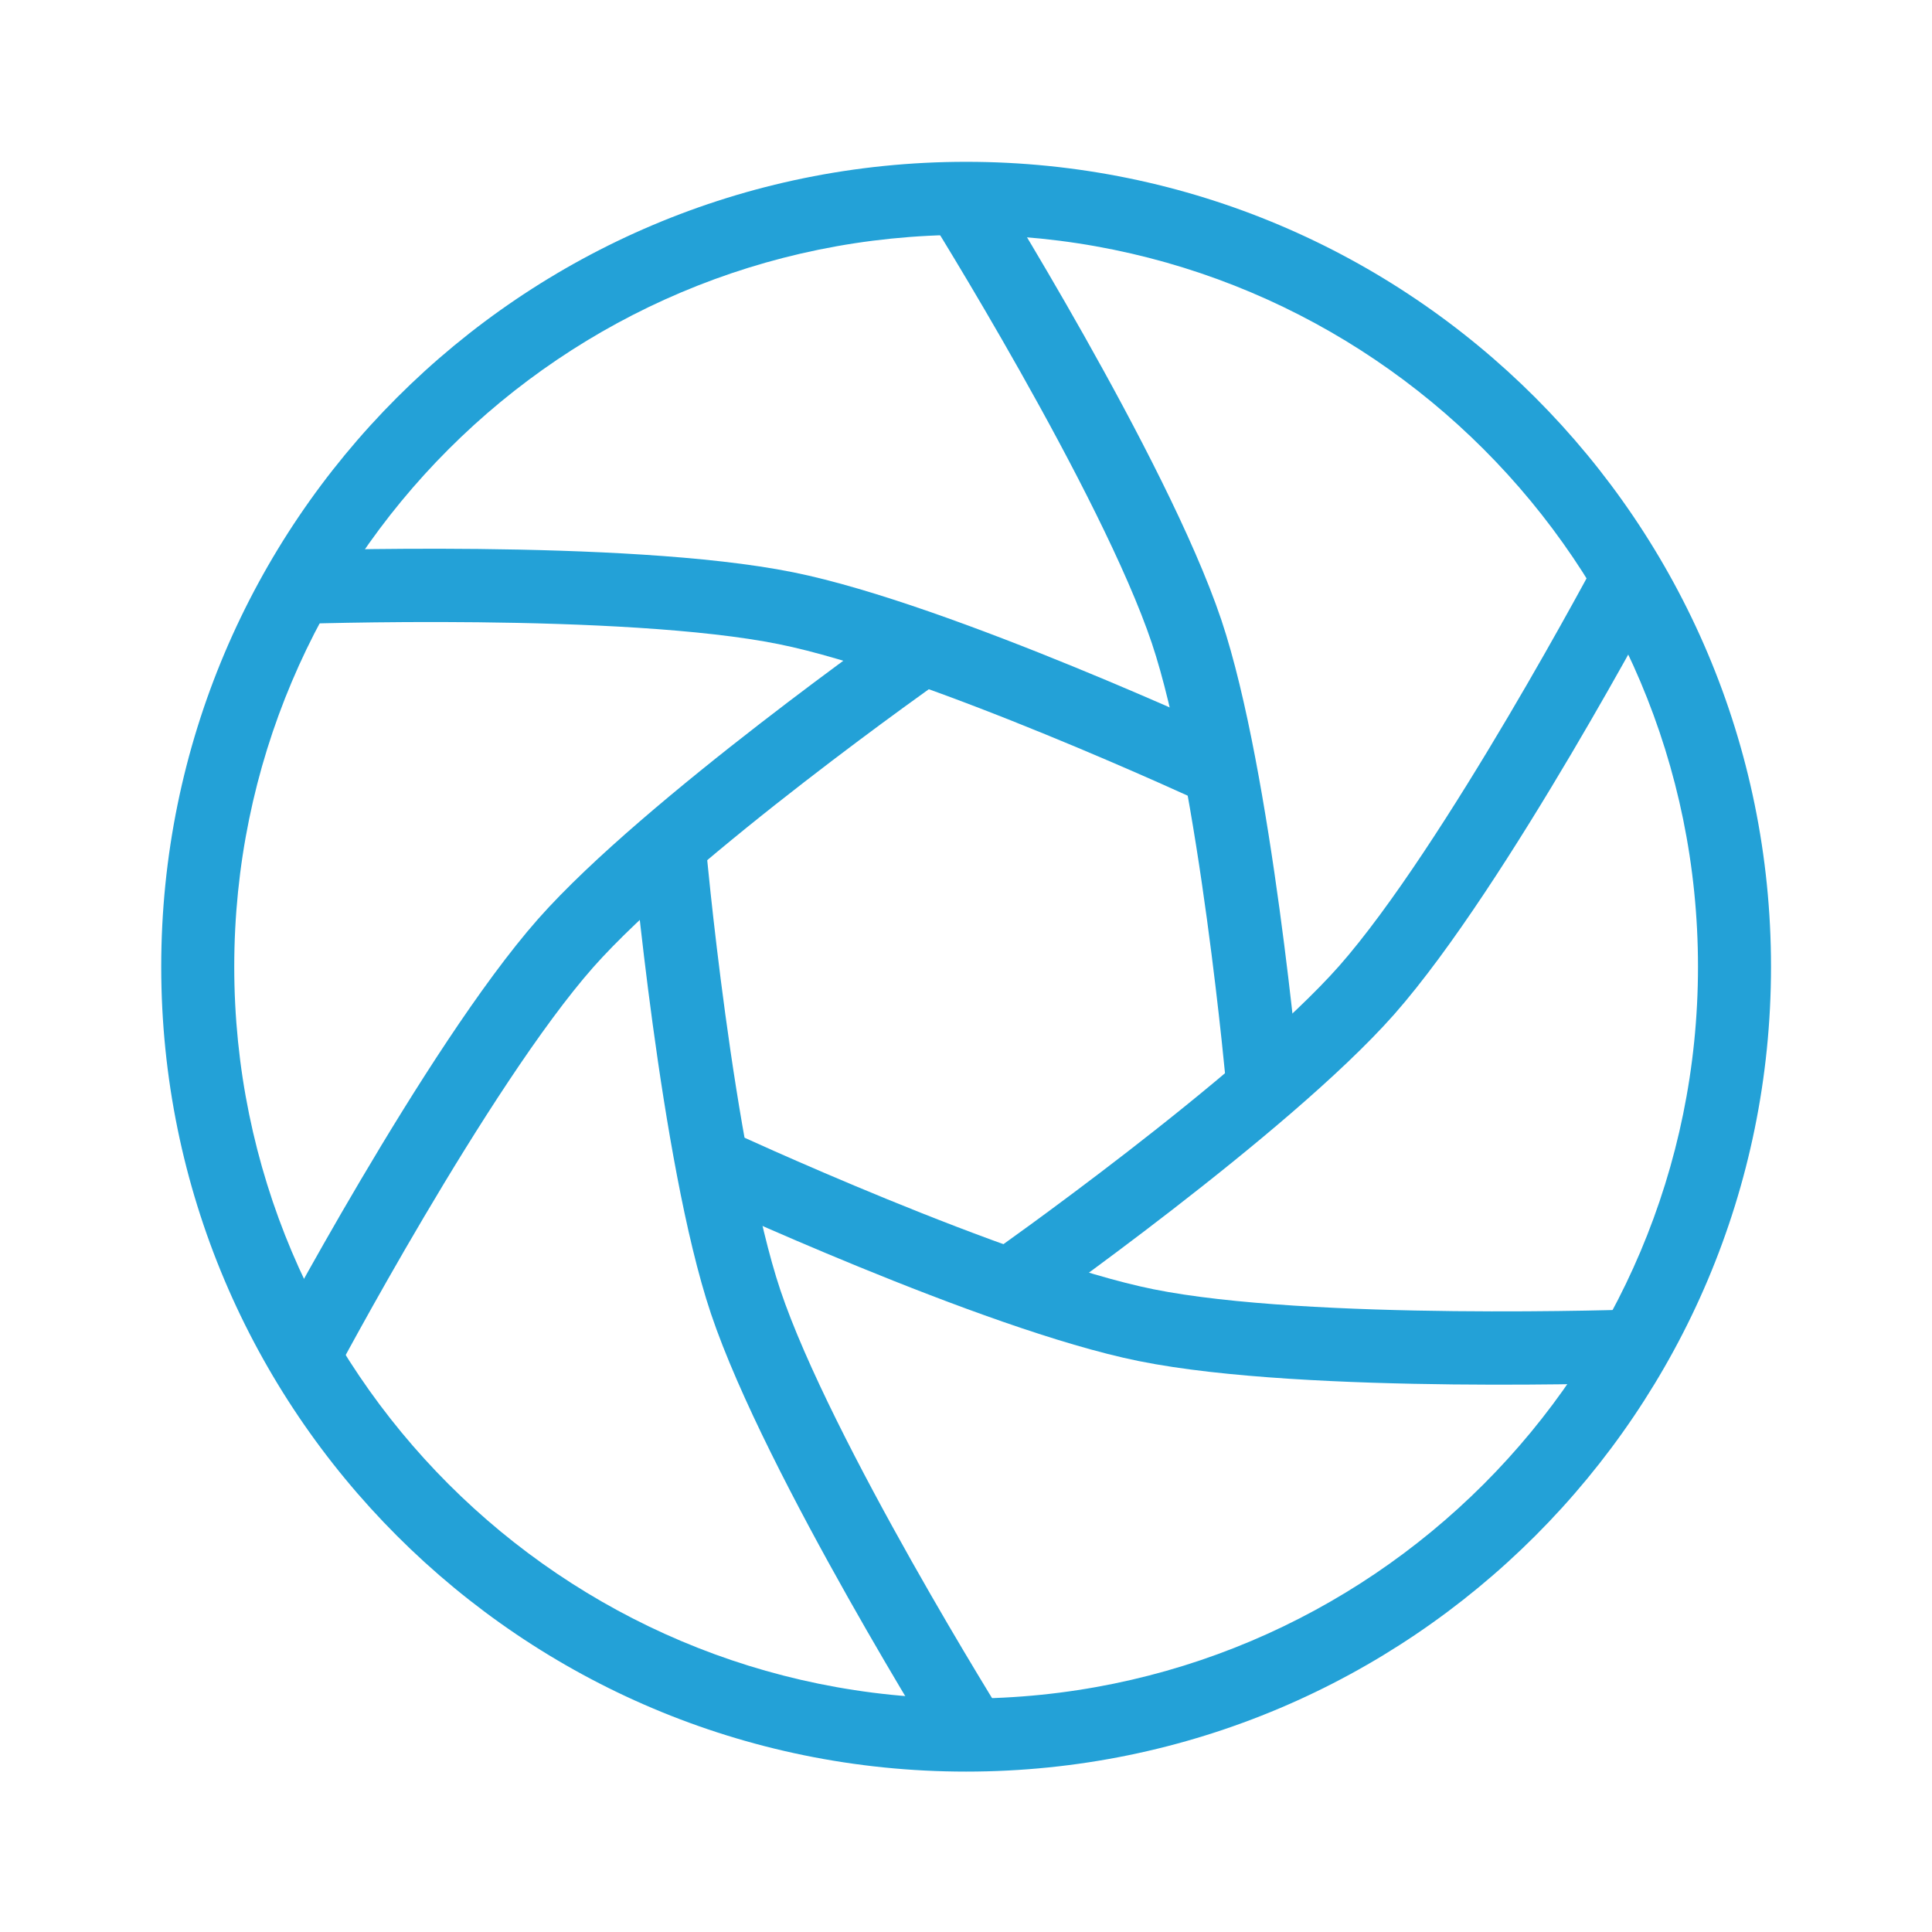
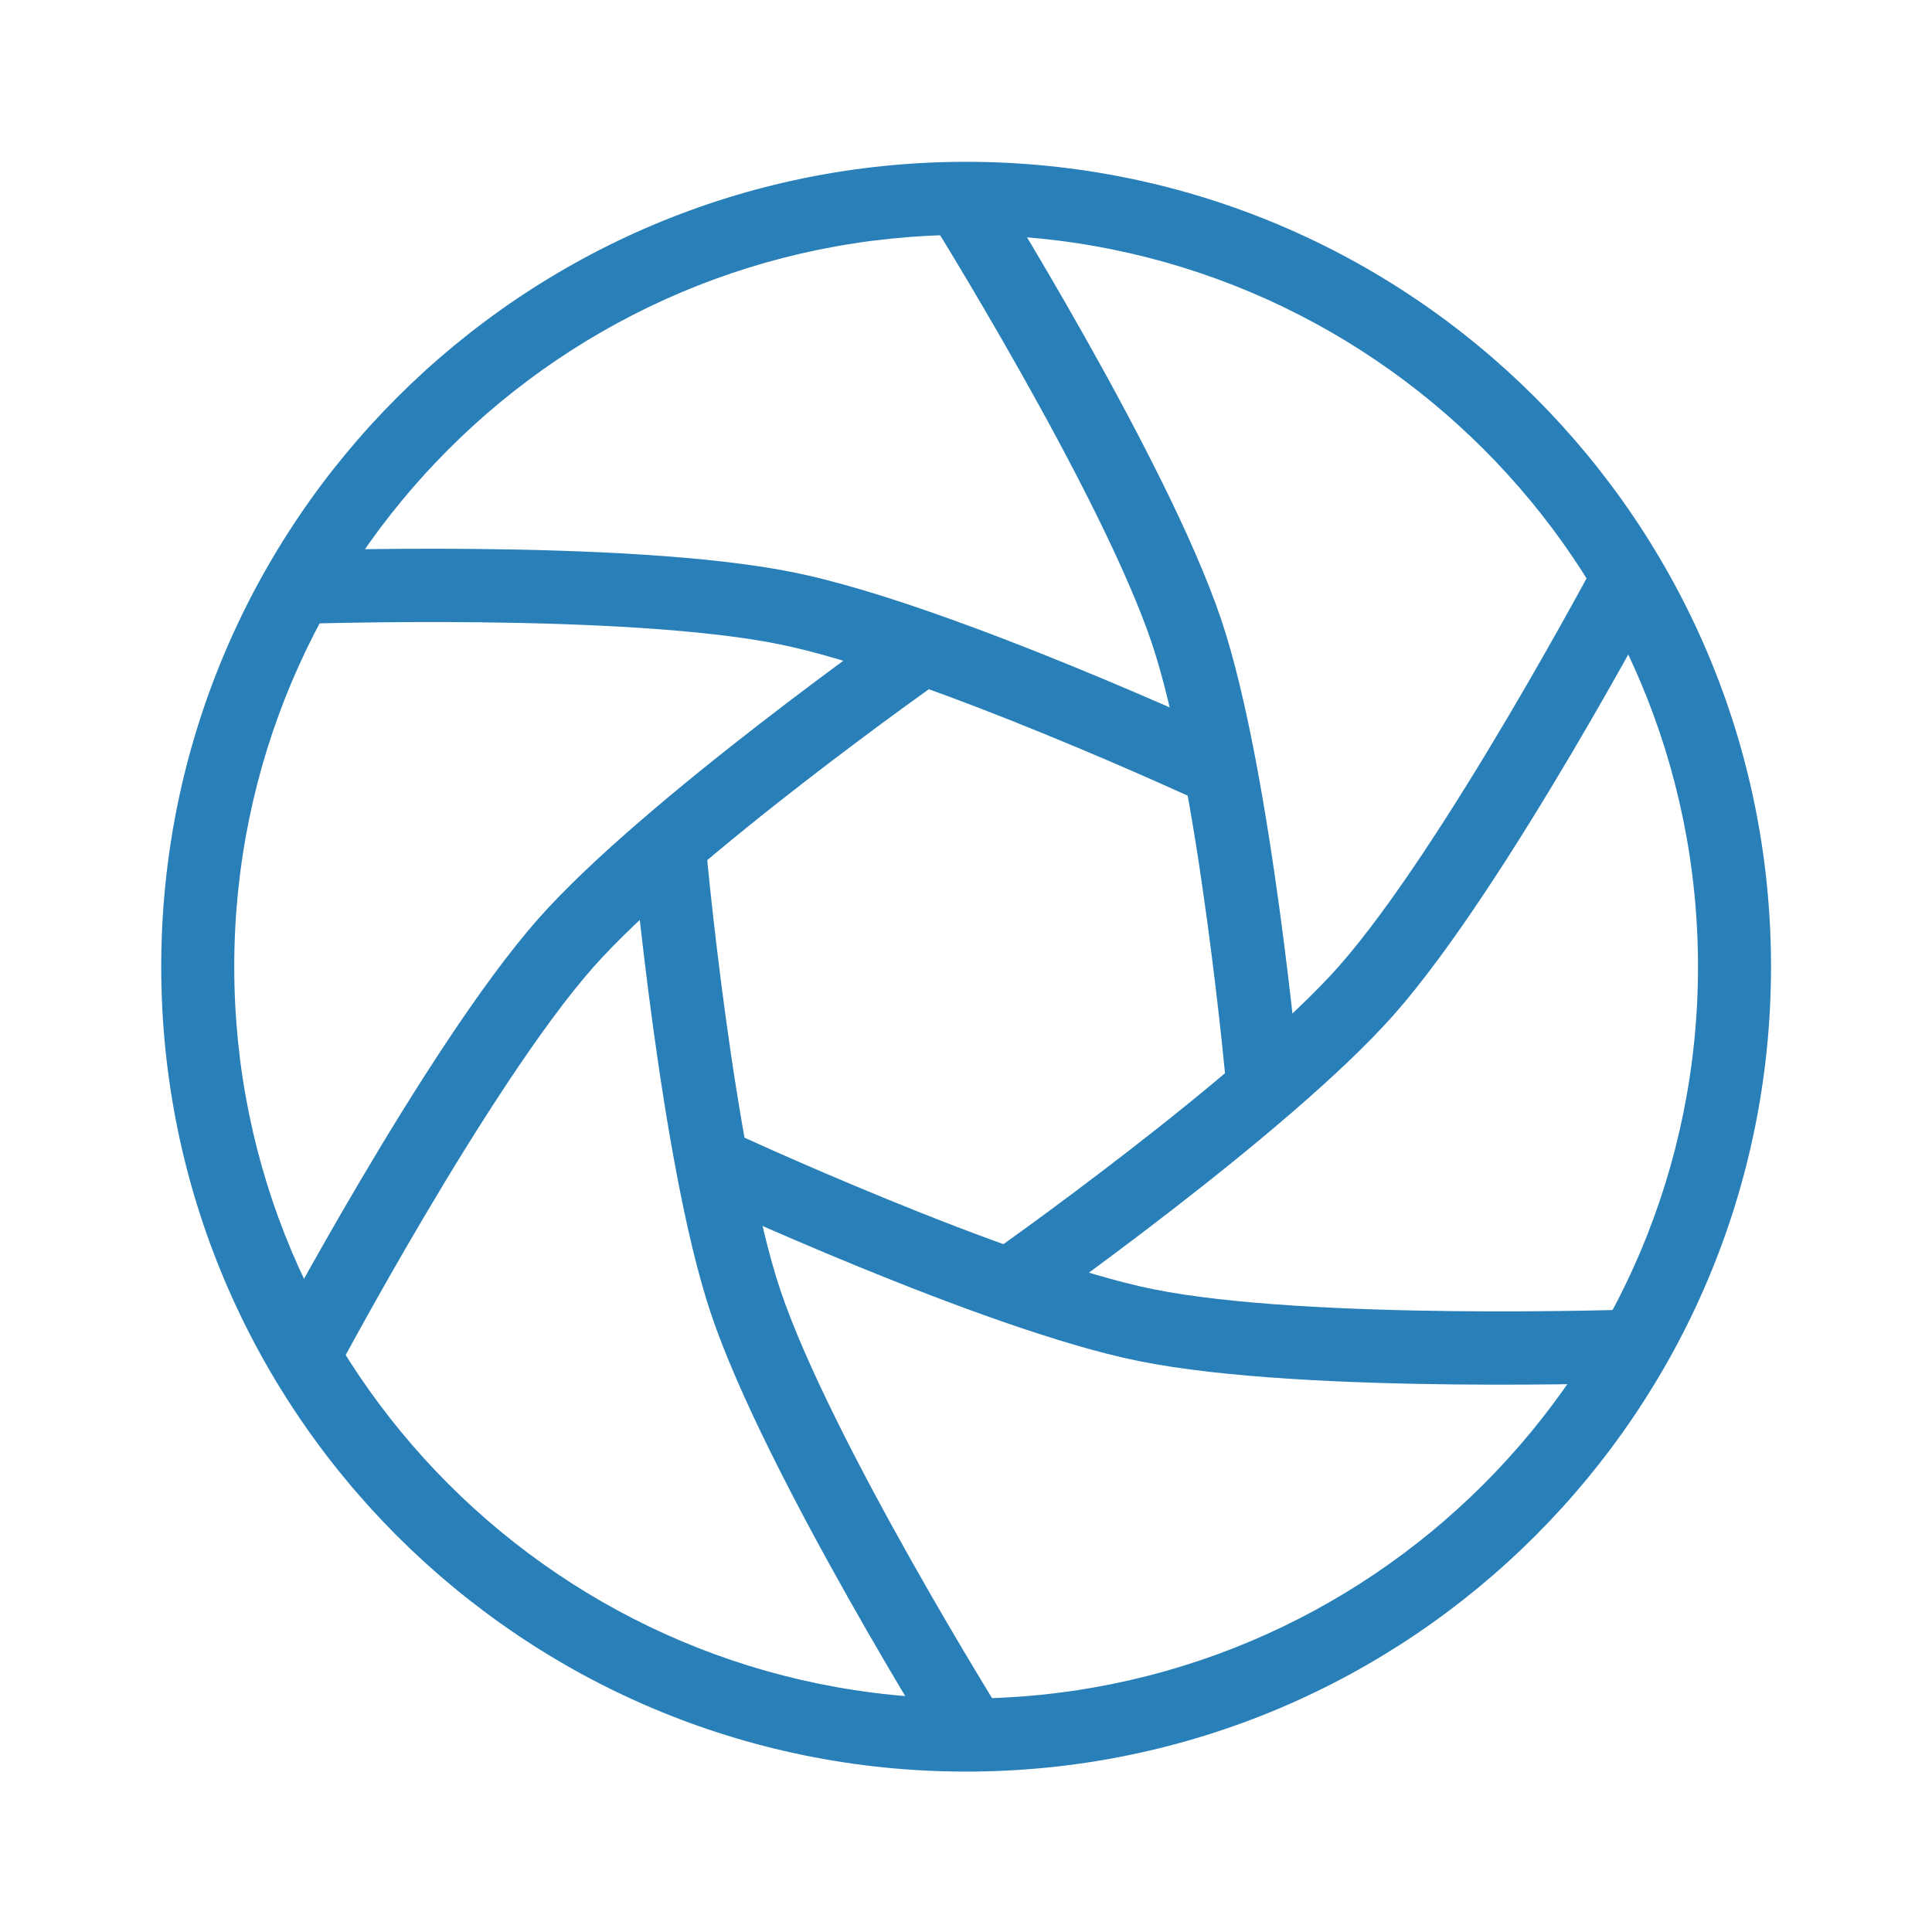
<svg xmlns="http://www.w3.org/2000/svg" width="24" height="24" viewBox="0 0 6.35 6.35">
-   <path d="M3.175 290.915a2.91 2.91 0 0 0-2.91 2.91 2.91 2.91 0 0 0 2.91 2.91 2.91 2.91 0 0 0 2.91-2.91 2.91 2.91 0 0 0-2.91-2.91zm0 .264a2.646 2.646 0 0 1 2.646 2.646 2.646 2.646 0 0 1-2.646 2.646 2.646 2.646 0 0 1-2.646-2.646 2.646 2.646 0 0 1 2.646-2.646z" style="opacity:1;fill:#23a1d7;fill-opacity:1;stroke:none;stroke-width:.661;stroke-linecap:round;stroke-linejoin:round;stroke-miterlimit:4;stroke-dasharray:none;stroke-opacity:1;paint-order:stroke fill markers" transform="matrix(.9091 0 0 .9091 .289 -263.939)" />
-   <path d="M3.144 291.03s.638 1.018.828 1.583c.177.528.277 1.648.277 1.648" style="fill:none;stroke:#23a1d7;stroke-width:.265;stroke-linecap:butt;stroke-linejoin:miter;stroke-miterlimit:4;stroke-dasharray:none;stroke-opacity:1" transform="matrix(.9091 0 0 .9091 .289 -263.939)" />
-   <path style="fill:none;stroke:#23a1d7;stroke-width:.265;stroke-linecap:butt;stroke-linejoin:miter;stroke-miterlimit:4;stroke-dasharray:none;stroke-opacity:1" d="M.738 292.454s1.202-.043 1.786.075c.546.11 1.566.584 1.566.584" transform="matrix(.9091 0 0 .9091 .289 -263.939)" />
-   <path d="M.77 295.25s.563-1.063.957-1.51c.369-.417 1.288-1.063 1.288-1.063" style="fill:none;stroke:#23a1d7;stroke-width:.265;stroke-linecap:butt;stroke-linejoin:miter;stroke-miterlimit:4;stroke-dasharray:none;stroke-opacity:1" transform="matrix(.9091 0 0 .9091 .289 -263.939)" />
-   <path style="fill:none;stroke:#23a1d7;stroke-width:.265;stroke-linecap:butt;stroke-linejoin:miter;stroke-miterlimit:4;stroke-dasharray:none;stroke-opacity:1" d="M3.206 296.62s-.638-1.018-.828-1.583c-.177-.528-.277-1.648-.277-1.648" transform="matrix(.9091 0 0 .9091 .289 -263.939)" />
-   <path d="M5.612 295.196s-1.202.043-1.786-.075c-.546-.11-1.566-.584-1.566-.584" style="fill:none;stroke:#23a1d7;stroke-width:.265;stroke-linecap:butt;stroke-linejoin:miter;stroke-miterlimit:4;stroke-dasharray:none;stroke-opacity:1" transform="matrix(.9091 0 0 .9091 .289 -263.939)" />
-   <path style="fill:none;stroke:#23a1d7;stroke-width:.265;stroke-linecap:butt;stroke-linejoin:miter;stroke-miterlimit:4;stroke-dasharray:none;stroke-opacity:1" d="M5.58 292.4s-.563 1.063-.957 1.51c-.369.417-1.288 1.063-1.288 1.063" transform="matrix(.9091 0 0 .9091 .289 -263.939)" />
+   <path d="M3.175 290.915a2.91 2.91 0 0 0-2.91 2.91 2.91 2.91 0 0 0 2.91 2.91 2.91 2.91 0 0 0 2.91-2.91 2.91 2.91 0 0 0-2.91-2.91zm0 .264a2.646 2.646 0 0 1 2.646 2.646 2.646 2.646 0 0 1-2.646 2.646 2.646 2.646 0 0 1-2.646-2.646 2.646 2.646 0 0 1 2.646-2.646z" style="opacity:1;fill:#2980b9;fill-opacity:1;stroke:none;stroke-width:.661;stroke-linecap:round;stroke-linejoin:round;stroke-miterlimit:4;stroke-dasharray:none;stroke-opacity:1;paint-order:stroke fill markers" transform="matrix(.9091 0 0 .9091 .289 -263.939)" />
+   <path d="M3.144 291.03s.638 1.018.828 1.583c.177.528.277 1.648.277 1.648" style="fill:none;stroke:#2980b9;stroke-width:.265;stroke-linecap:butt;stroke-linejoin:miter;stroke-miterlimit:4;stroke-dasharray:none;stroke-opacity:1" transform="matrix(.9091 0 0 .9091 .289 -263.939)" />
+   <path style="fill:none;stroke:#2980b9;stroke-width:.265;stroke-linecap:butt;stroke-linejoin:miter;stroke-miterlimit:4;stroke-dasharray:none;stroke-opacity:1" d="M.738 292.454s1.202-.043 1.786.075c.546.11 1.566.584 1.566.584" transform="matrix(.9091 0 0 .9091 .289 -263.939)" />
+   <path d="M.77 295.25s.563-1.063.957-1.51c.369-.417 1.288-1.063 1.288-1.063" style="fill:none;stroke:#2980b9;stroke-width:.265;stroke-linecap:butt;stroke-linejoin:miter;stroke-miterlimit:4;stroke-dasharray:none;stroke-opacity:1" transform="matrix(.9091 0 0 .9091 .289 -263.939)" />
+   <path style="fill:none;stroke:#2980b9;stroke-width:.265;stroke-linecap:butt;stroke-linejoin:miter;stroke-miterlimit:4;stroke-dasharray:none;stroke-opacity:1" d="M3.206 296.62s-.638-1.018-.828-1.583c-.177-.528-.277-1.648-.277-1.648" transform="matrix(.9091 0 0 .9091 .289 -263.939)" />
+   <path d="M5.612 295.196s-1.202.043-1.786-.075c-.546-.11-1.566-.584-1.566-.584" style="fill:none;stroke:#2980b9;stroke-width:.265;stroke-linecap:butt;stroke-linejoin:miter;stroke-miterlimit:4;stroke-dasharray:none;stroke-opacity:1" transform="matrix(.9091 0 0 .9091 .289 -263.939)" />
+   <path style="fill:none;stroke:#2980b9;stroke-width:.265;stroke-linecap:butt;stroke-linejoin:miter;stroke-miterlimit:4;stroke-dasharray:none;stroke-opacity:1" d="M5.58 292.4s-.563 1.063-.957 1.51c-.369.417-1.288 1.063-1.288 1.063" transform="matrix(.9091 0 0 .9091 .289 -263.939)" />
</svg>
